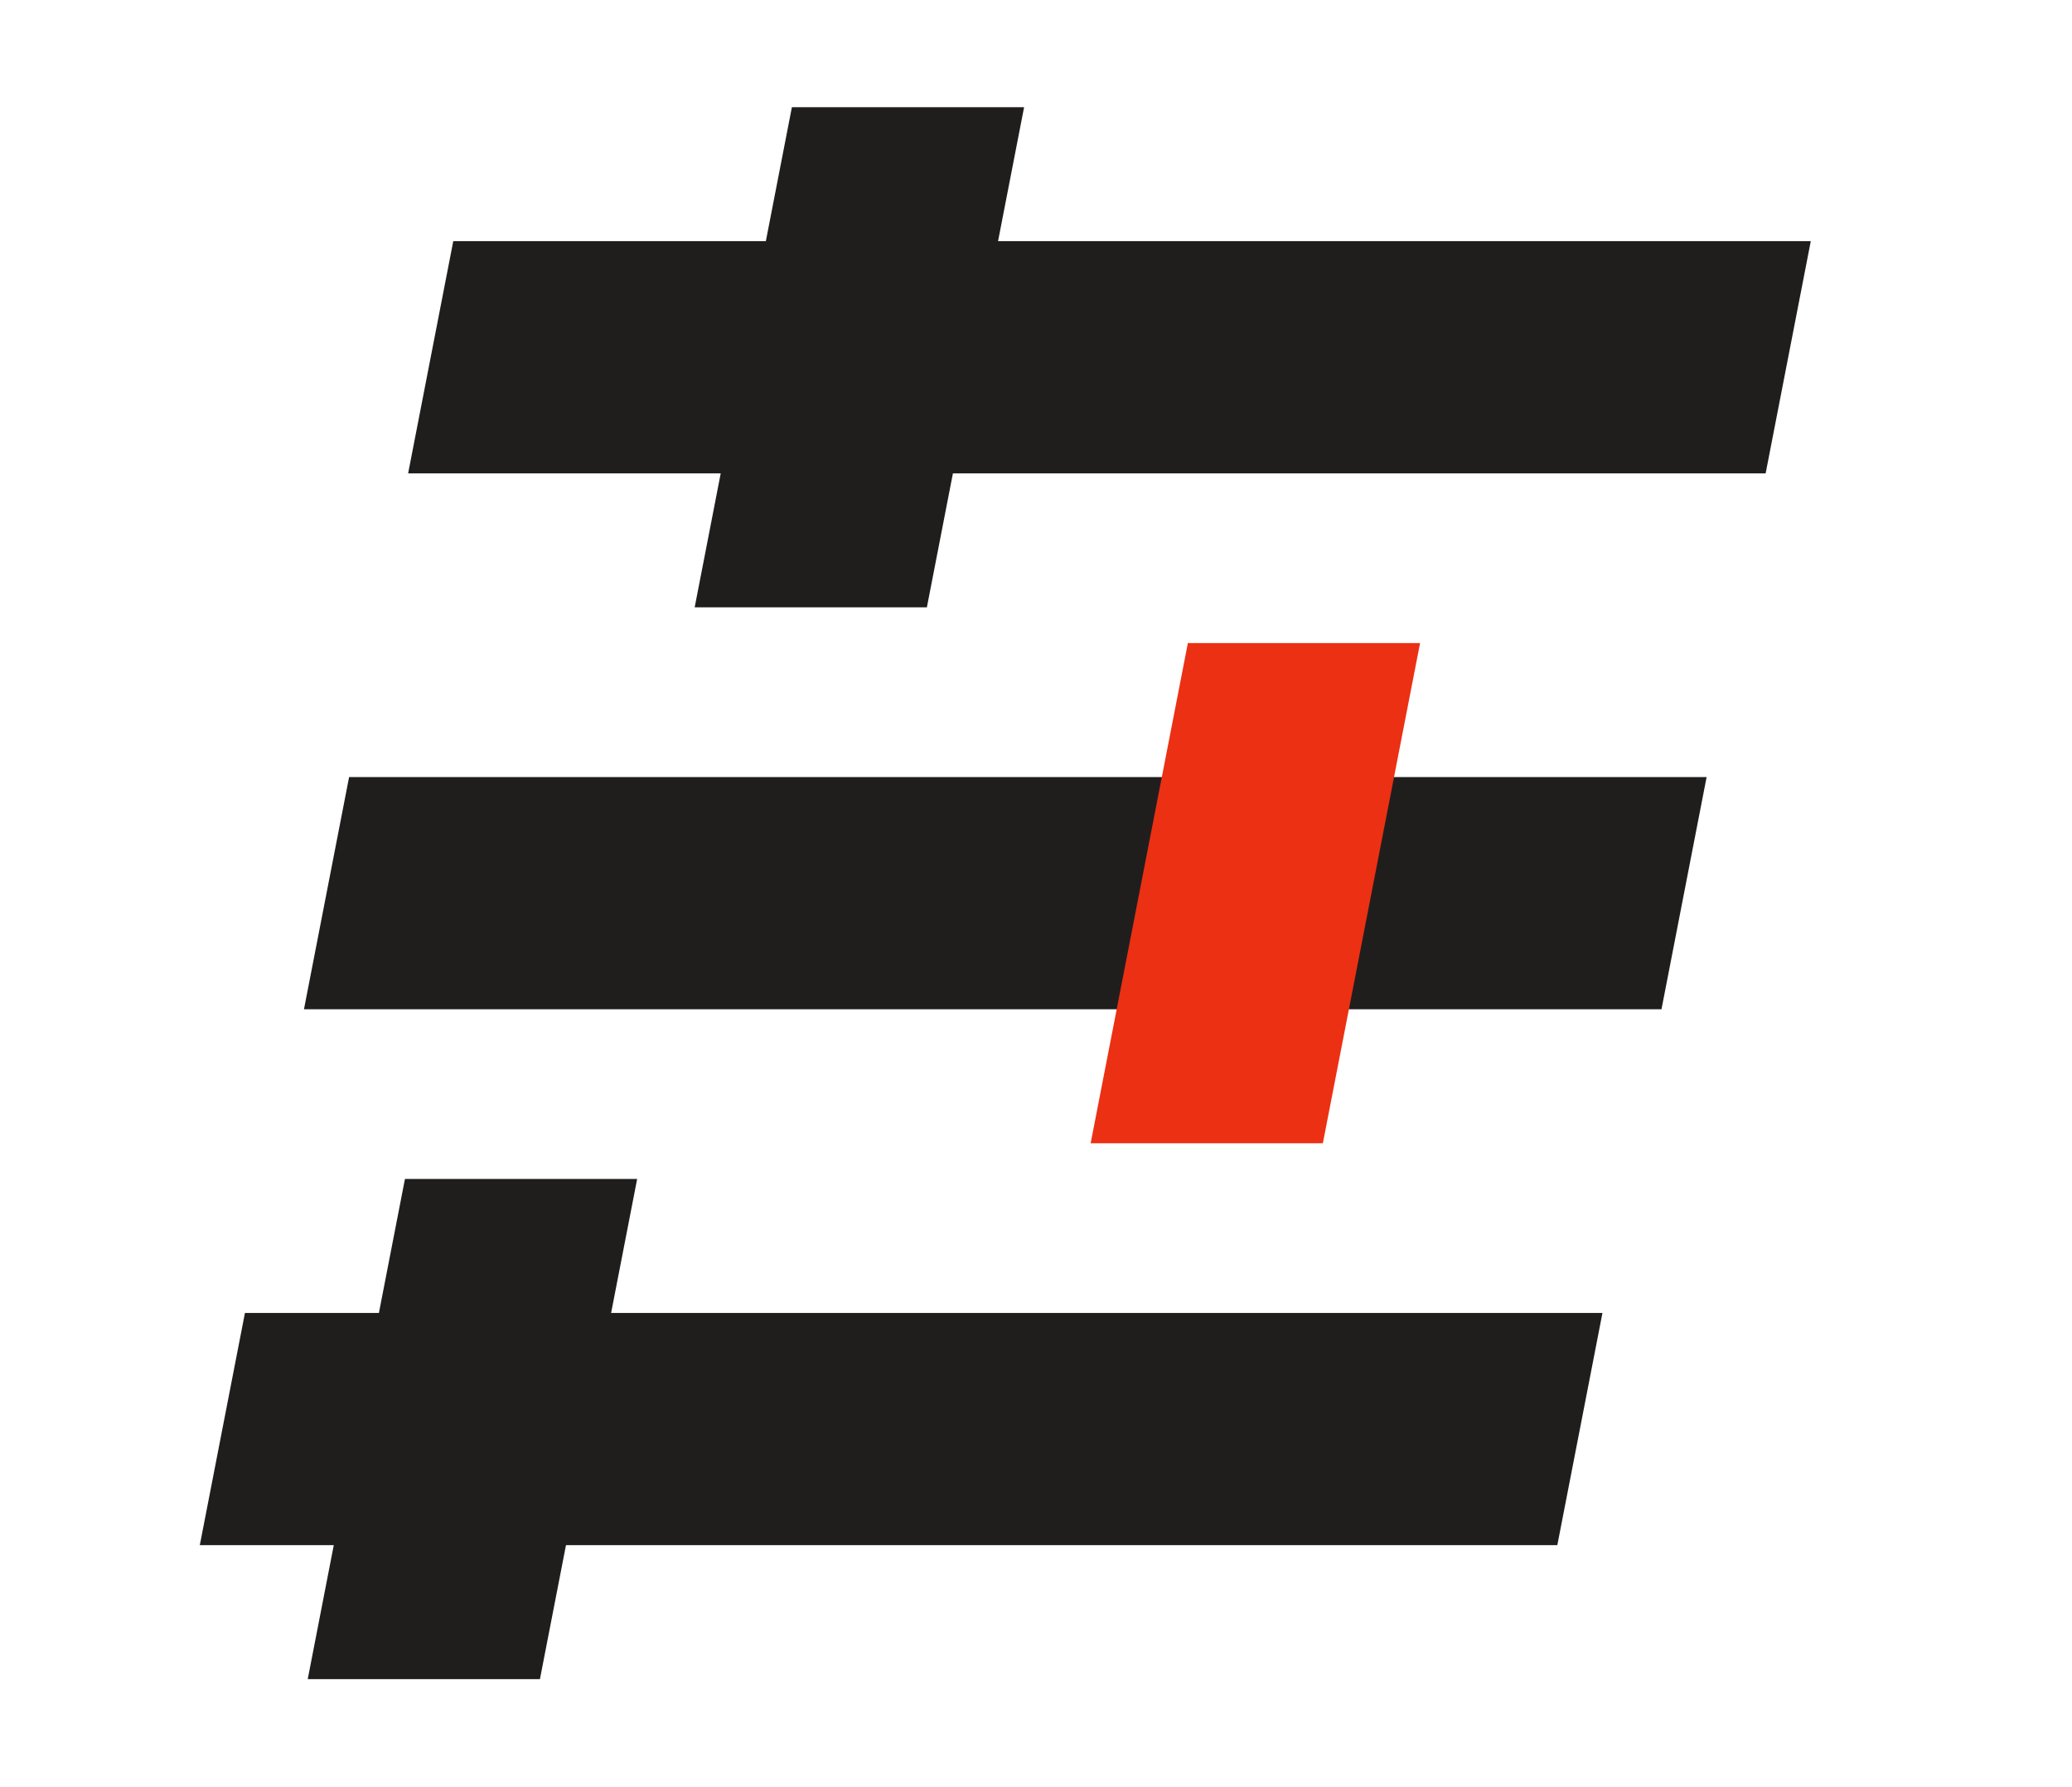
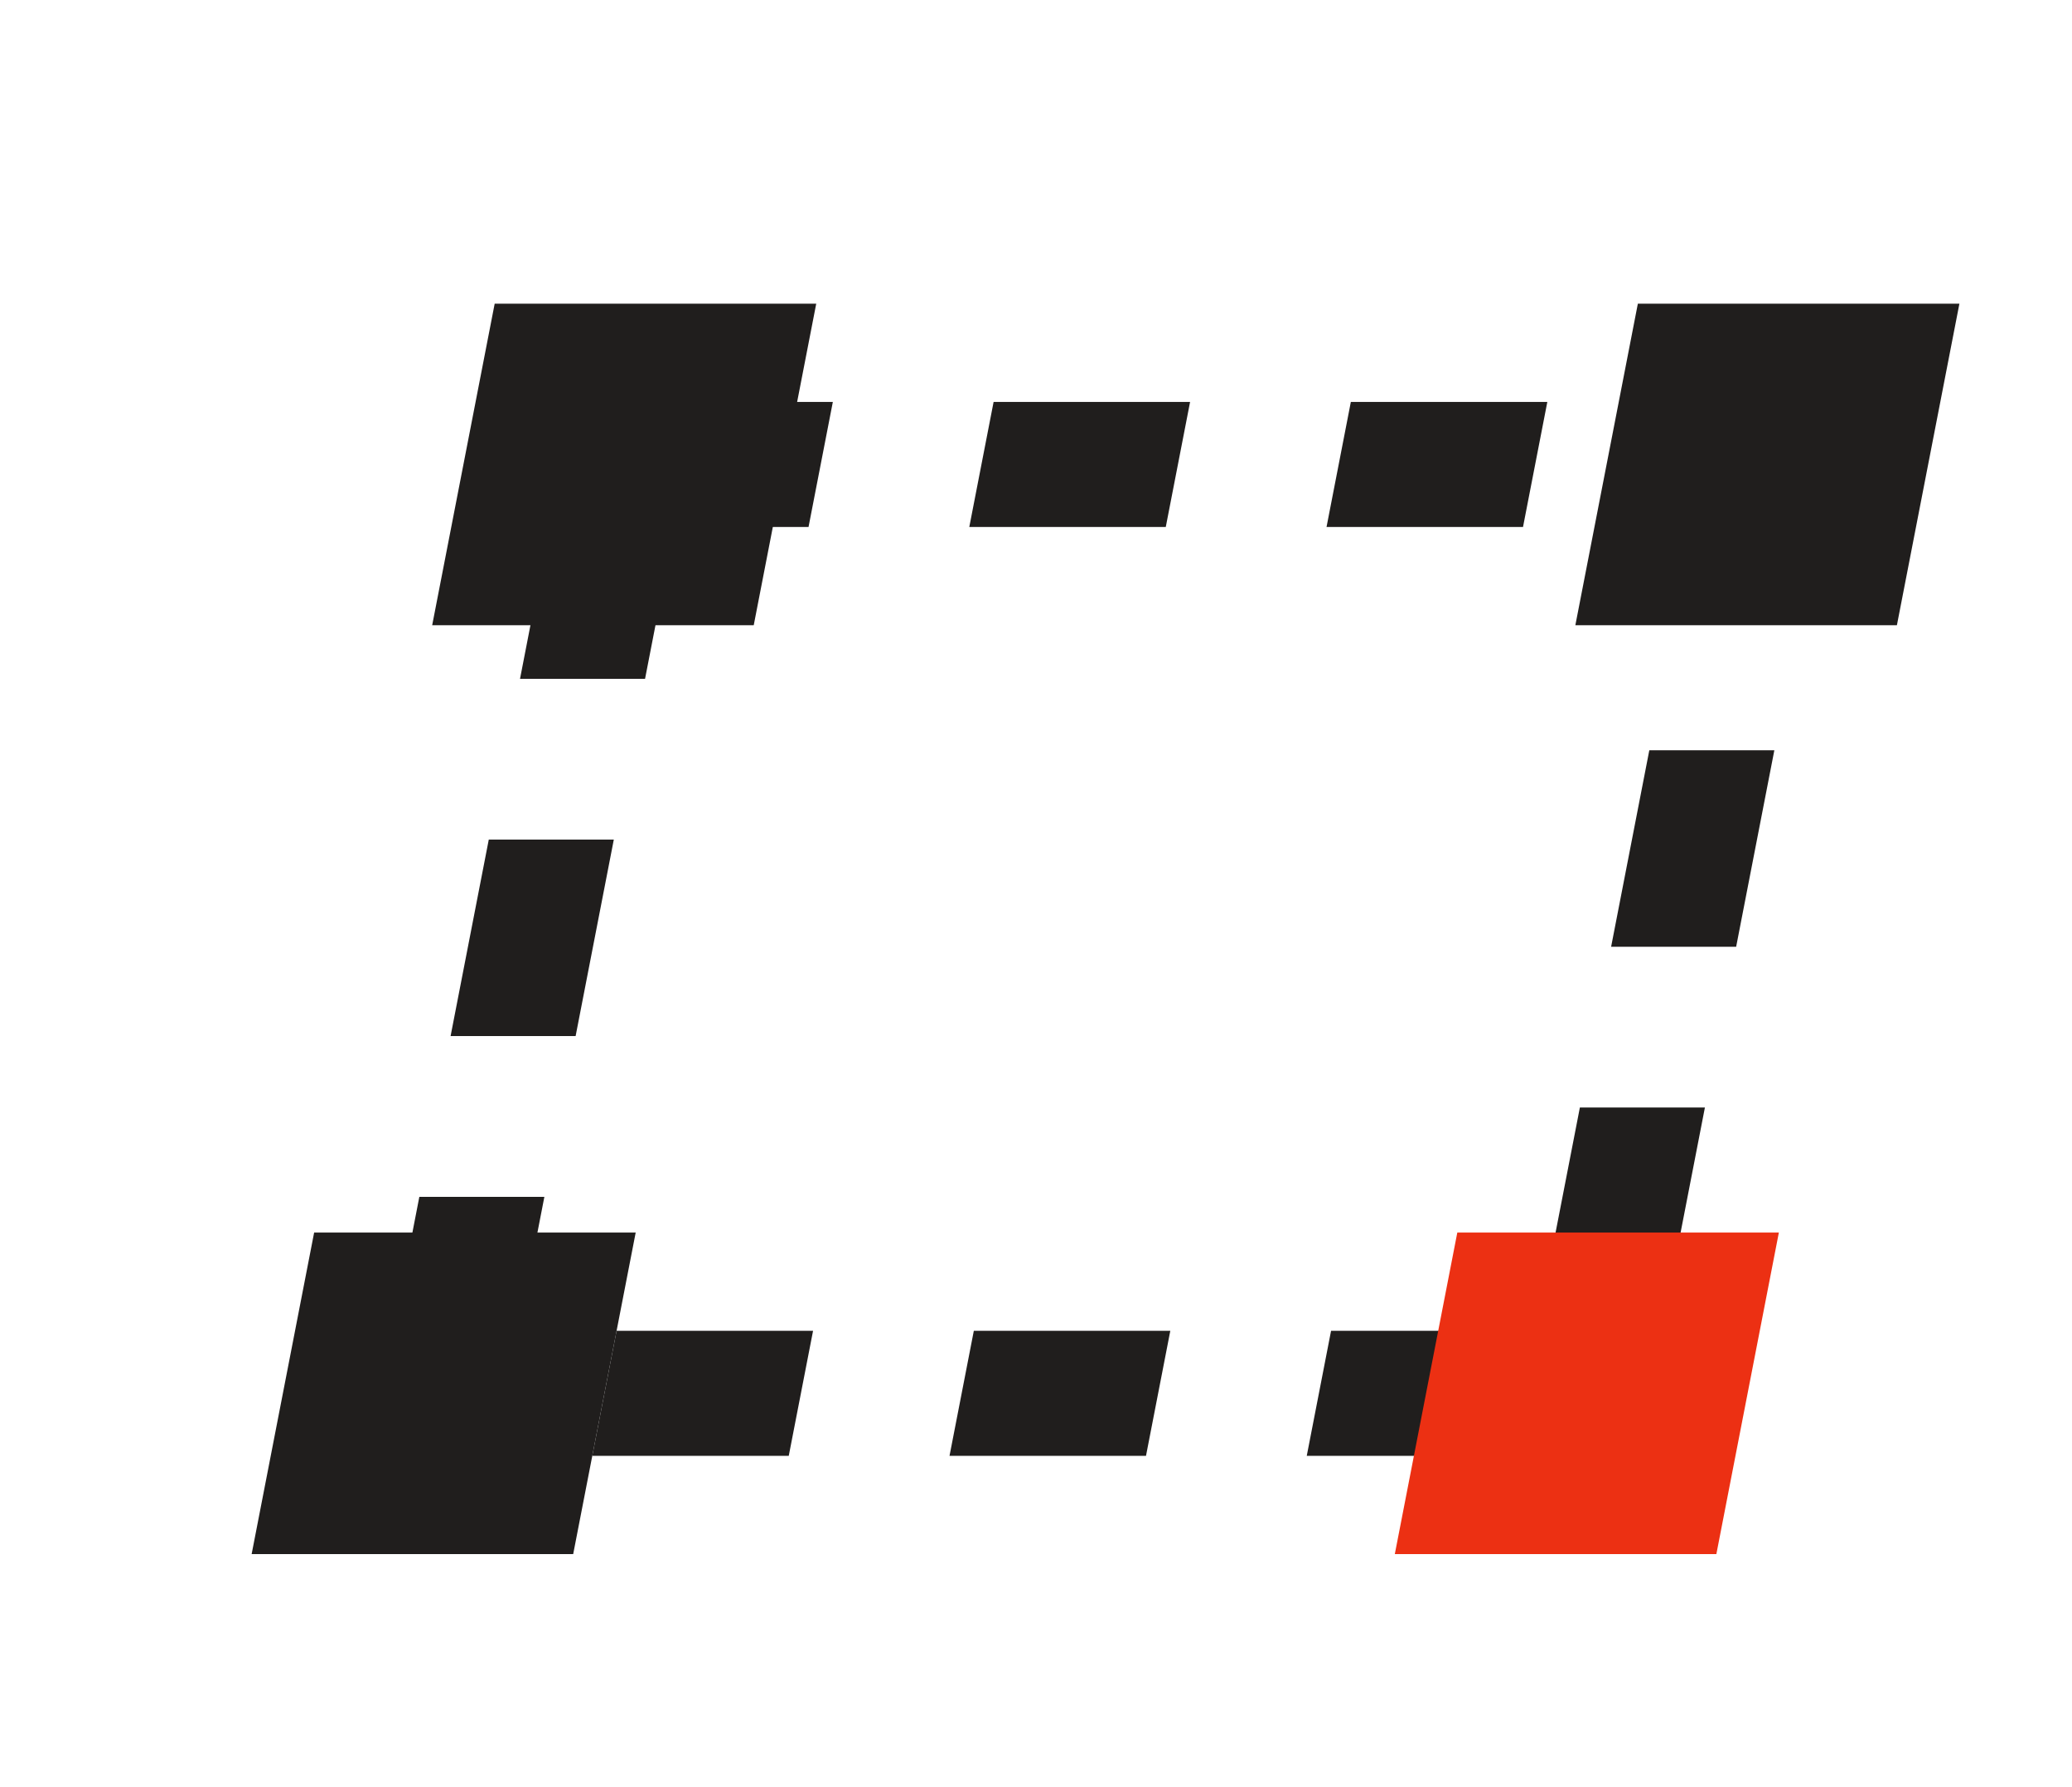
<svg xmlns="http://www.w3.org/2000/svg" viewBox="0 0 116 100" width="116" height="100" fill="none">
-   <g transform="translate(8,0) skewX(-11)">
-     <path d="M20 20 H96 M20 50 H96 M20 80 H96" stroke="#201E1D" stroke-width="13" />
-     <path d="M44 6 V34" stroke="#201E1D" stroke-width="13" />
-     <path d="M72 36 V64" stroke="#EC3013" stroke-width="13" />
-     <path d="M34 66 V94" stroke="#201E1D" stroke-width="13" />
+   <g transform="translate(10,0) skewX(-11)" fill="none">
+     <path d="M30 26 H94 V78 H30 Z" stroke="#201E1D" stroke-width="7" stroke-dasharray="11 9" />
+     <path d="M30 26 h0 M94 26 h0 M30 78 h0" stroke="#201E1D" stroke-width="18" stroke-linecap="square" />
+     <path d="M94 78 h0" stroke="#EC3013" stroke-width="18" stroke-linecap="square" />
  </g>
</svg>
